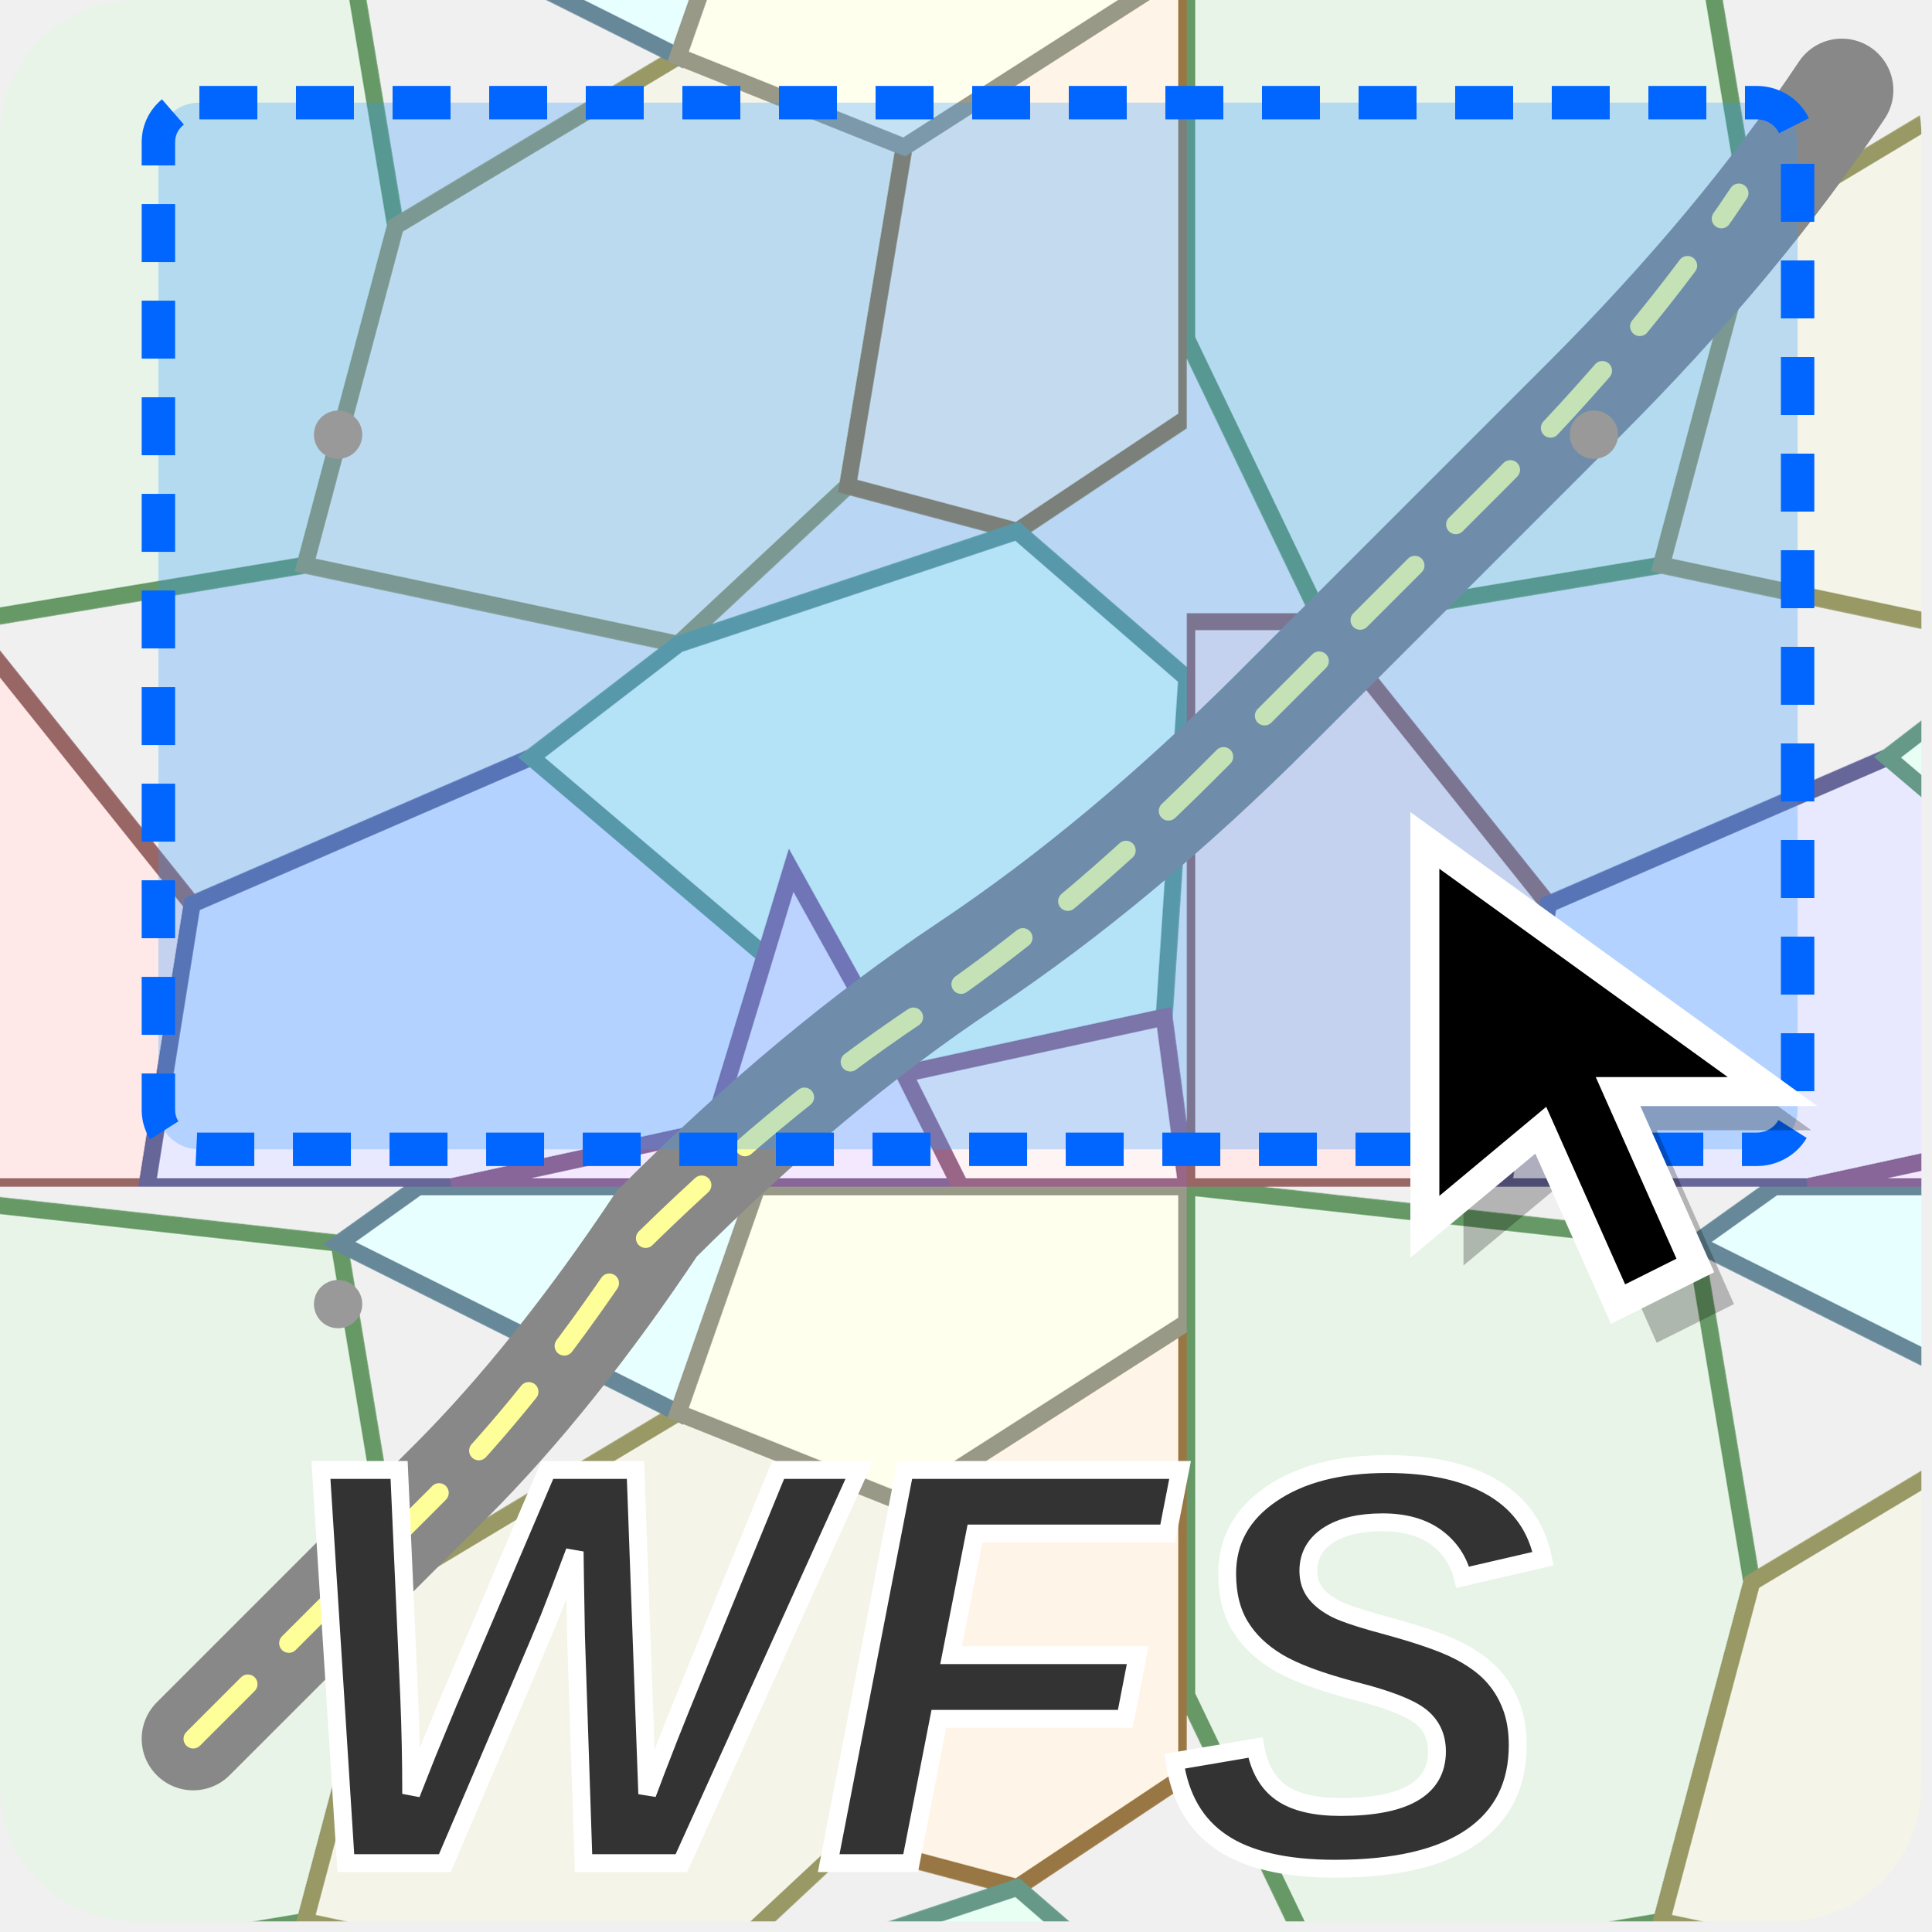
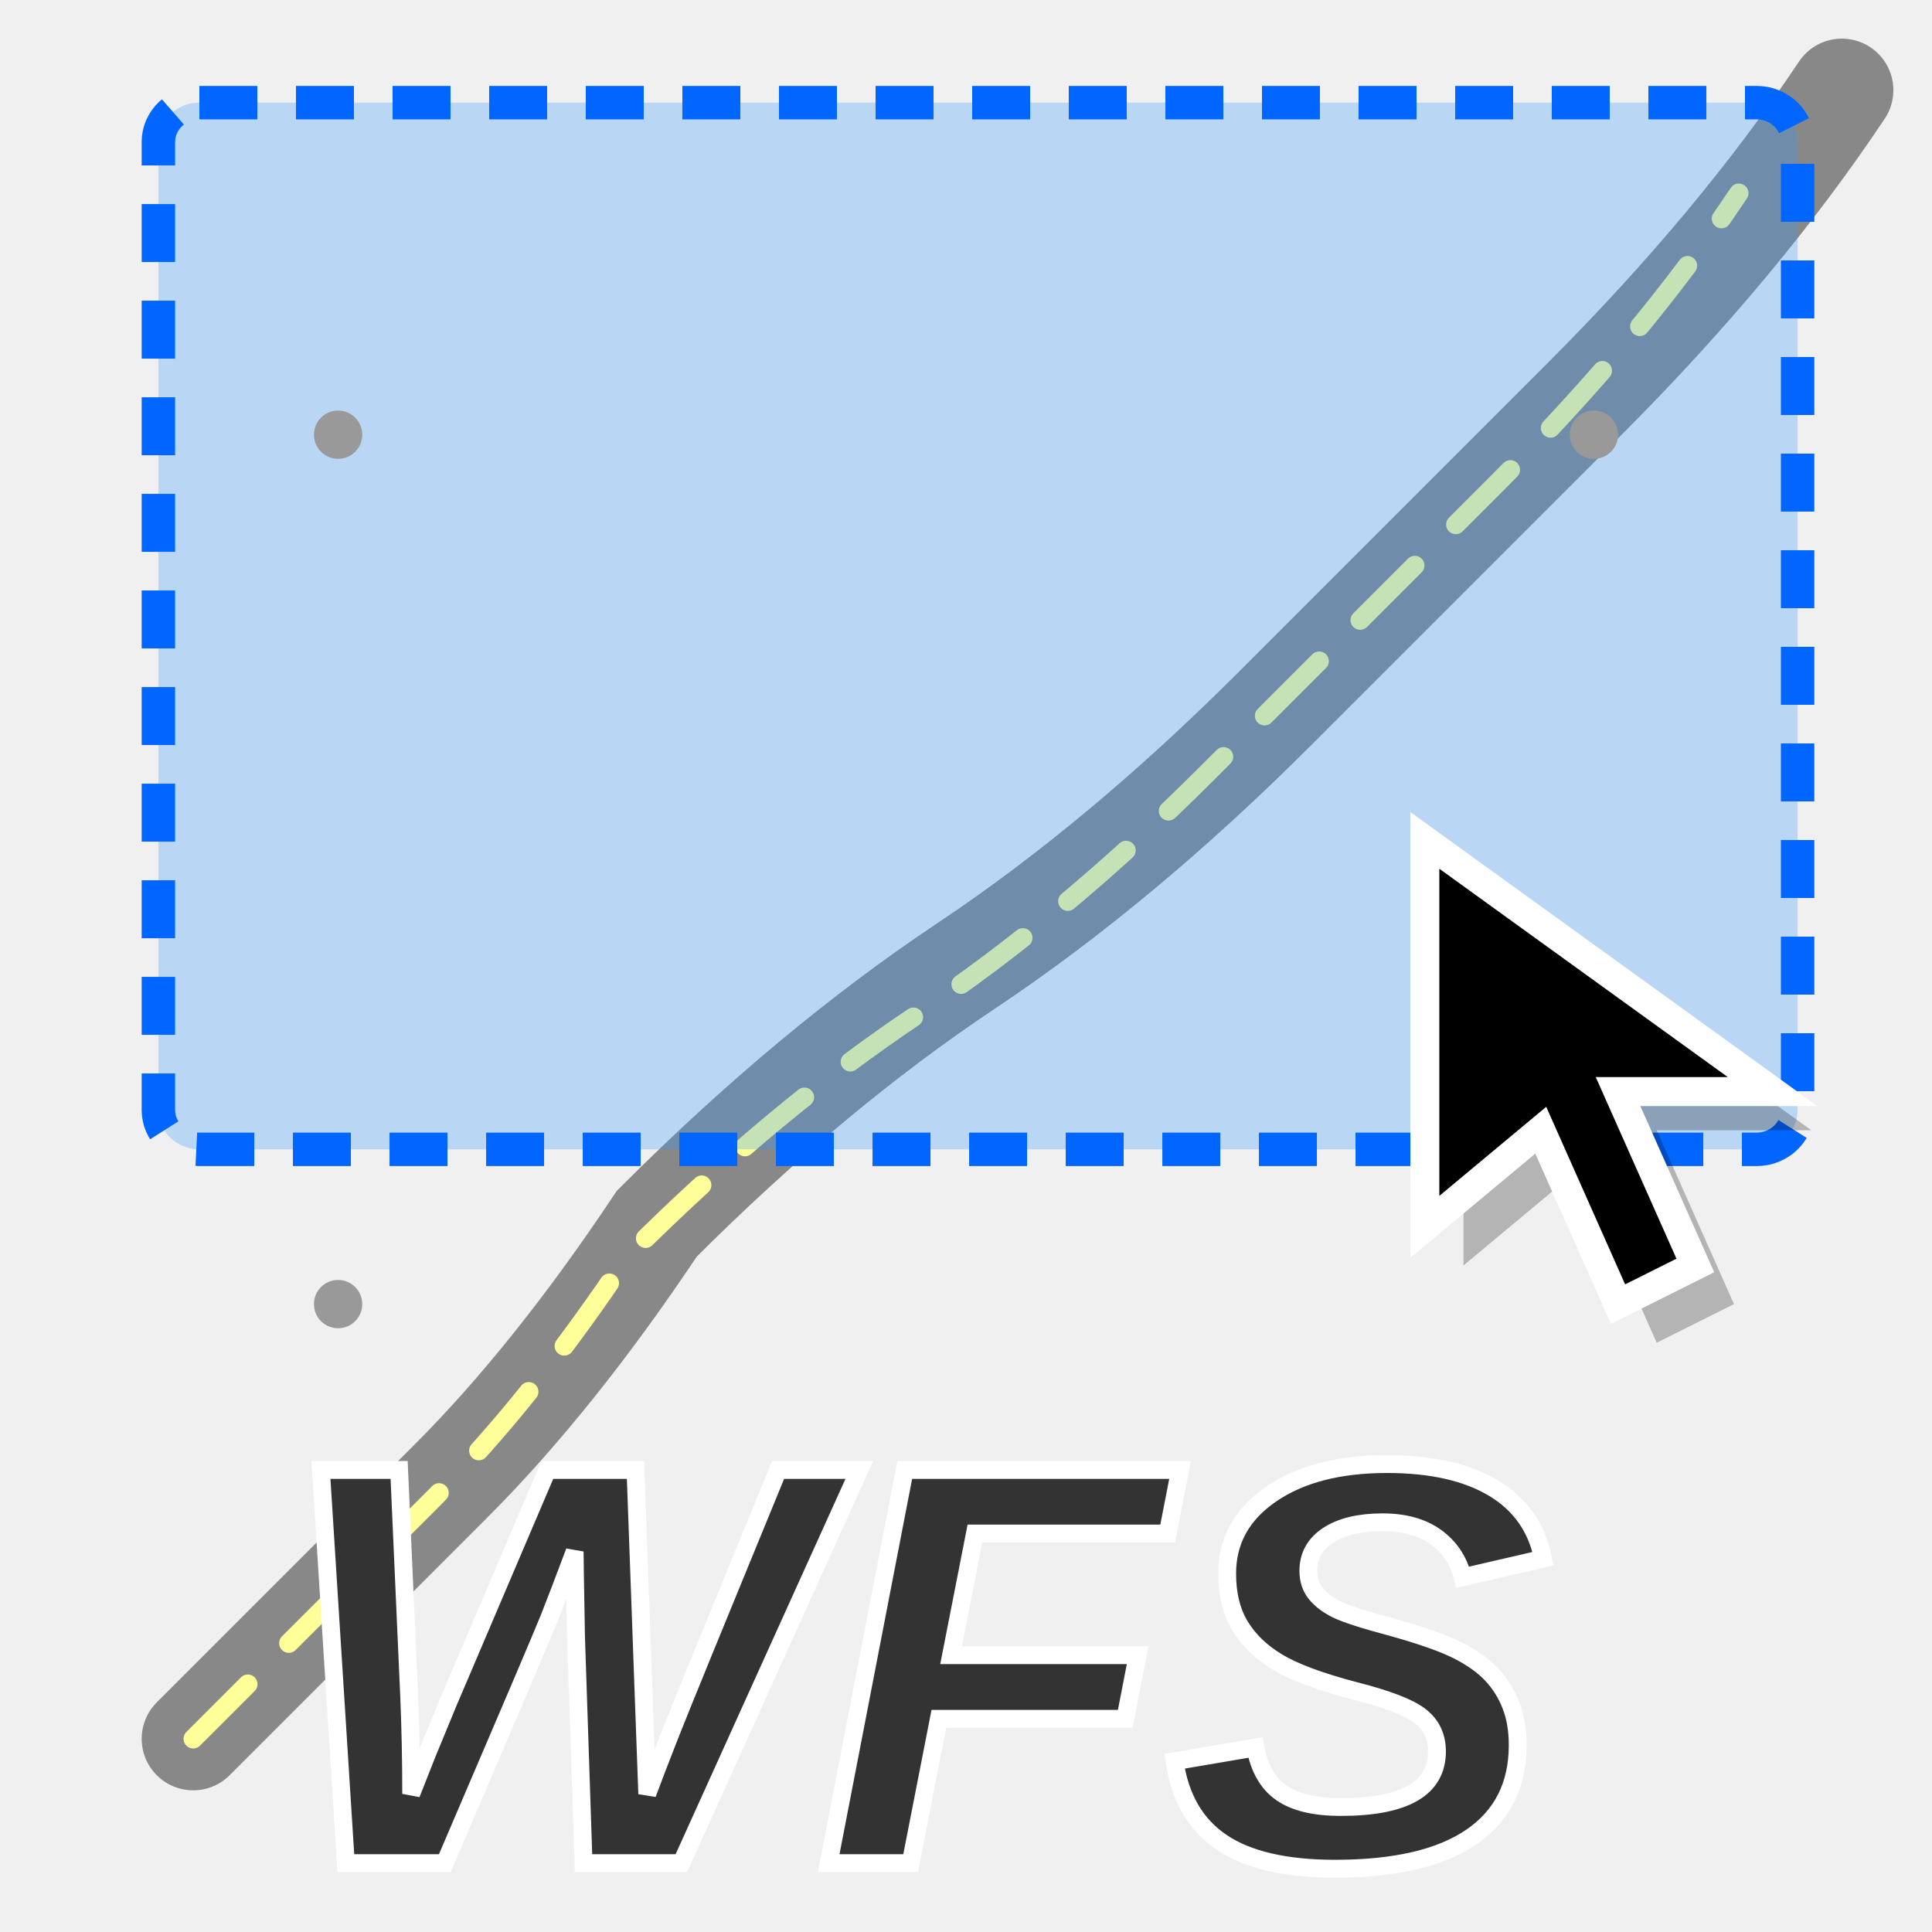
- <svg xmlns="http://www.w3.org/2000/svg" xmlns:xlink="http://www.w3.org/1999/xlink" width="200" height="200" viewBox="0 0 200 200" version="1.1" id="svg16">
+ <svg xmlns="http://www.w3.org/2000/svg" width="200" height="200" viewBox="0 0 200 200" version="1.1" id="svg16">
  <defs id="defs10">
-     <pattern xlink:href="#cadastralPattern" id="pattern16" patternTransform="matrix(1.170007,0,0,1.170007,-17.5501,-17.5501)" />
-     <pattern id="cadastralPattern" x="0" y="0" width="120" height="120" patternUnits="userSpaceOnUse">
+     <pattern id="cadastralPattern" x="0" y="0" width="120" height="120" patternUnits="userSpaceOnUse" patternTransform="matrix(1.170007,0,0,1.170007,-17.5501,-17.5501)">
      <path d="M 0,0 L 45,5 L 50,35 L 42,65 L 12,70 L 0,45 Z" fill="#e8f4e8" stroke="#669966" stroke-width="1.5" id="path1" />
      <path d="M 50,35 L 75,20 L 95,28 L 90,58 L 75,72 L 42,65 Z" fill="#f4f4e8" stroke="#999966" stroke-width="1.5" id="path2" />
      <path d="M 0,70 L 12,70 L 32,95 L 28,120 L 0,120 Z" fill="#ffe8e8" stroke="#996666" stroke-width="1.5" id="path3" />
      <path d="M 32,95 L 62,82 L 85,92 L 78,115 L 55,120 L 28,120 Z" fill="#e8e8ff" stroke="#666699" stroke-width="1.5" id="path4" />
      <path d="M 95,28 L 120,12 L 120,52 L 105,62 L 90,58 Z" fill="#fff4e8" stroke="#997744" stroke-width="1.5" id="path5" />
      <path d="M 75,72 L 105,62 L 120,75 L 118,105 L 95,110 L 62,82 Z" fill="#e8fff4" stroke="#669988" stroke-width="1.5" id="path6" />
      <path d="M 85,92 L 95,110 L 100,120 L 55,120 L 78,115 Z" fill="#f4e8ff" stroke="#886699" stroke-width="1.5" id="path7" />
      <path d="M 95,110 L 118,105 L 120,120 L 100,120 Z" fill="#fff4f4" stroke="#996688" stroke-width="1.5" id="path8" />
      <path d="M 45,5 L 75,20 L 82,0 L 52,0 Z" fill="#e8ffff" stroke="#668899" stroke-width="1.5" id="path9" />
      <path d="M 82,0 L 120,0 L 120,12 L 95,28 L 75,20 Z" fill="#ffffee" stroke="#999988" stroke-width="1.5" id="path10" />
    </pattern>
  </defs>
  <rect x="0" y="0" width="198.901" height="198.901" rx="14.04" ry="14.04" fill="url(#cadastralPattern)" id="rect11" style="fill:url(#pattern16);stroke-width:1.17" />
  <path d="M 20,180 Q 36,164 46.667,153.333 57.333,142.667 68,126.667 84,110.667 100,100 116,89.333 132,73.333 148,57.333 164,41.333 180,25.333 190.667,9.333" fill="none" stroke="#888888" stroke-width="10.667" stroke-linecap="round" id="path11" />
  <path d="M 20,180 Q 35,165 45,155 T 65,130 Q 80,115 95,105 T 125,80 Q 140,65 155,50 T 180,20" fill="none" stroke="#ffff99" stroke-width="2" stroke-dasharray="8,6" stroke-linecap="round" id="path12" />
  <rect x="16.397" y="10.626" width="169.691" height="108.354" fill="#3399ff" fill-opacity="0.5" stroke="#0066ff" stroke-width="3.46" stroke-dasharray="6, 4" rx="4.242" ry="4.063" id="rect12" style="fill:#3399ff;fill-opacity:0.289" />
  <g transform="matrix(2,0,0,2,147.5,87)" id="g13">
    <polygon points="6,15 10,24 14,22 10,13 18,13 0,0 0,20 " fill="#00000040" transform="translate(2,2)" id="polygon12" />
    <polygon points="6,15 10,24 14,22 10,13 18,13 0,0 0,20 " fill="#000000" stroke="#ffffff" stroke-width="1.5" id="polygon13" />
  </g>
  <circle cx="35" cy="45" r="2.5" fill="#999999" id="circle13" />
  <circle cx="165" cy="45" r="2.5" fill="#999999" id="circle14" />
  <circle cx="35" cy="135" r="2.5" fill="#999999" id="circle15" />
  <text x="94.617" y="192.872" font-family="Arial, sans-serif" font-size="59.166px" font-weight="bold" font-style="italic" fill="#333333" stroke="#ffffff" stroke-width="1.849" text-anchor="middle" id="text16">WFS</text>
</svg>
